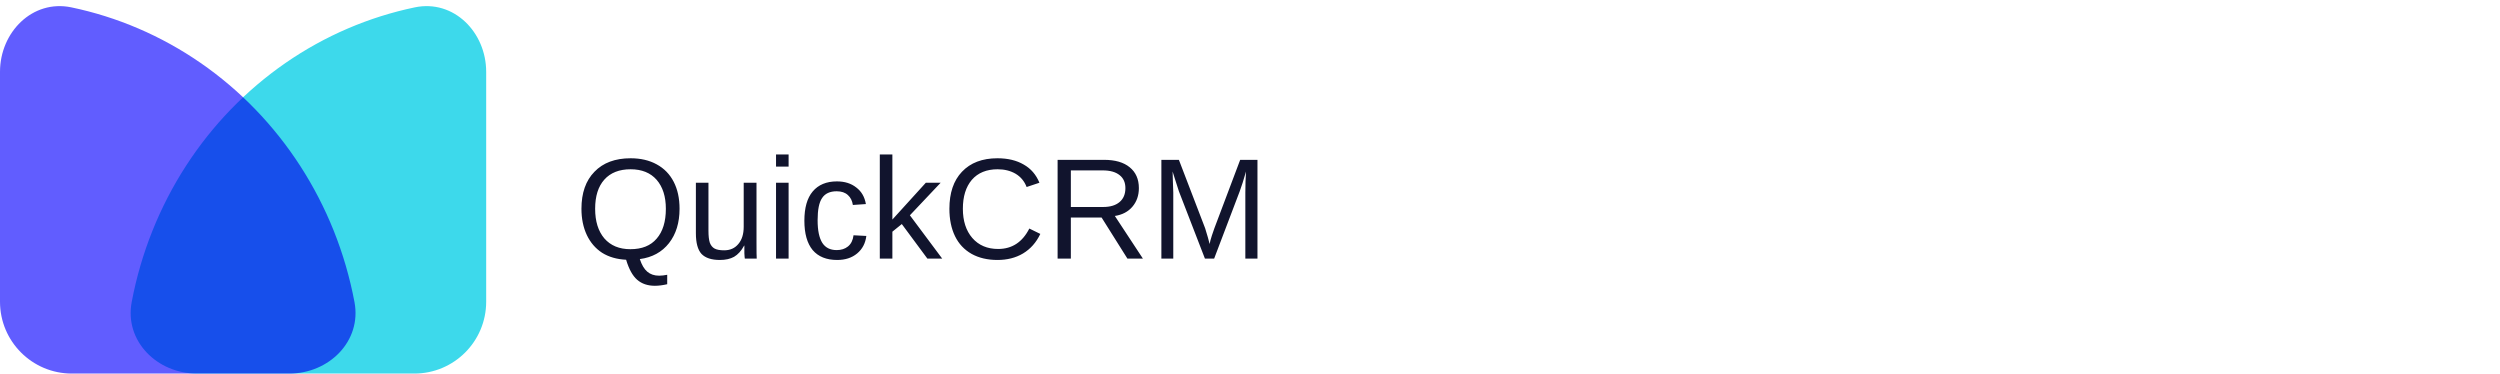
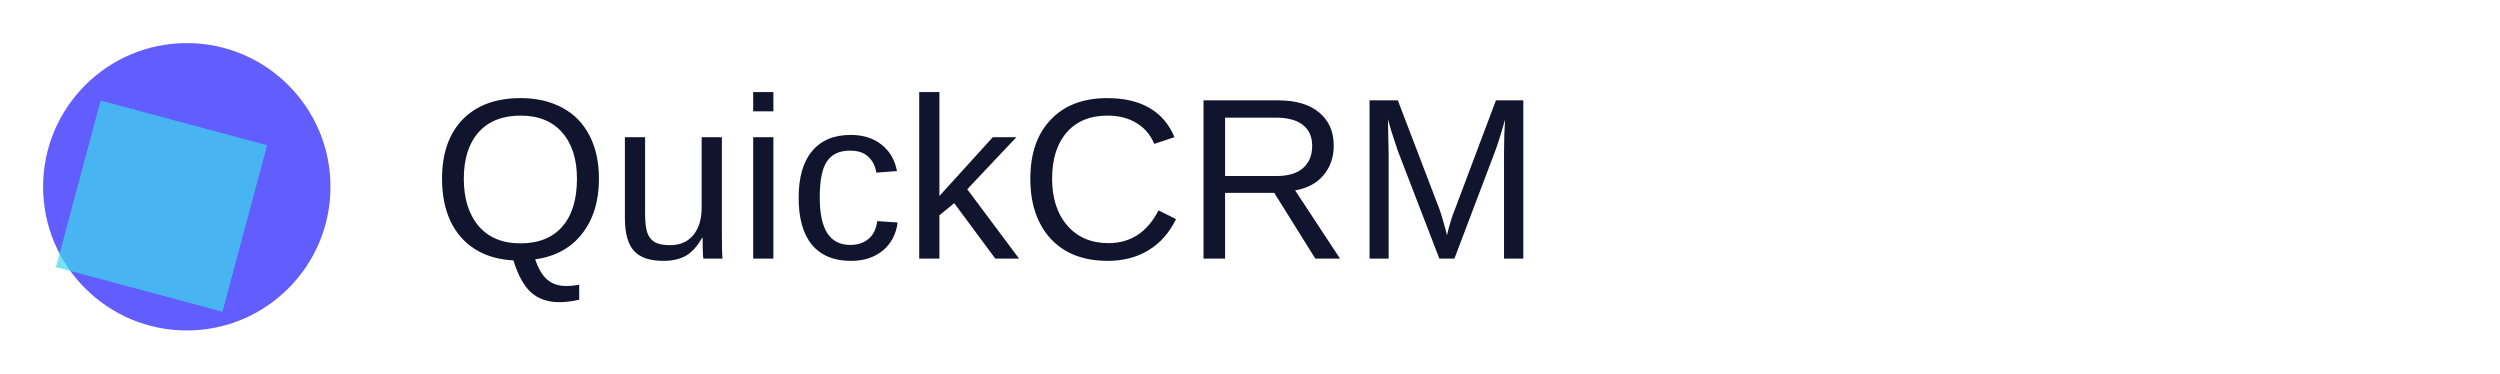
<svg xmlns="http://www.w3.org/2000/svg" width="174" height="26" viewBox="0 0 174 26" fill="none">
-   <path d="M20.137 26C22.898 26 25.184 23.742 24.673 21.029C24.353 19.327 23.868 17.659 23.224 16.05C21.96 12.896 20.109 10.03 17.774 7.615C15.44 5.201 12.669 3.286 9.619 1.979C8.114 1.334 6.555 0.844 4.965 0.512C2.262 -0.051 0 2.239 0 5V21C0 23.761 2.239 26 5 26H20.137Z" fill="#615DFF" />
-   <g style="mix-blend-mode:multiply">
-     <path d="M13.701 26C10.94 26 8.654 23.742 9.165 21.029C9.485 19.327 9.97 17.659 10.615 16.05C11.878 12.896 13.729 10.03 16.064 7.615C18.398 5.201 21.169 3.286 24.219 1.979C25.724 1.334 27.283 0.844 28.873 0.512C31.577 -0.051 33.838 2.239 33.838 5V21C33.838 23.761 31.6 26 28.838 26H13.701Z" fill="#3DD9EB" />
-   </g>
-   <text x="40" y="18" font-size="10" font-family="Arial, sans-serif" fill="#11142D">QuickCRM</text>
+   <circle cx="13" cy="13" r="10" fill="#615DFF" />
+   <rect x="7" y="7" width="12" height="12" fill="#3DD9EB" transform="rotate(15 7 7)" opacity="0.7" />
+   <text x="30" y="18" font-family="Segoe UI, Arial, sans-serif" font-size="16" fill="#11142D">QuickCRM</text>
</svg>
